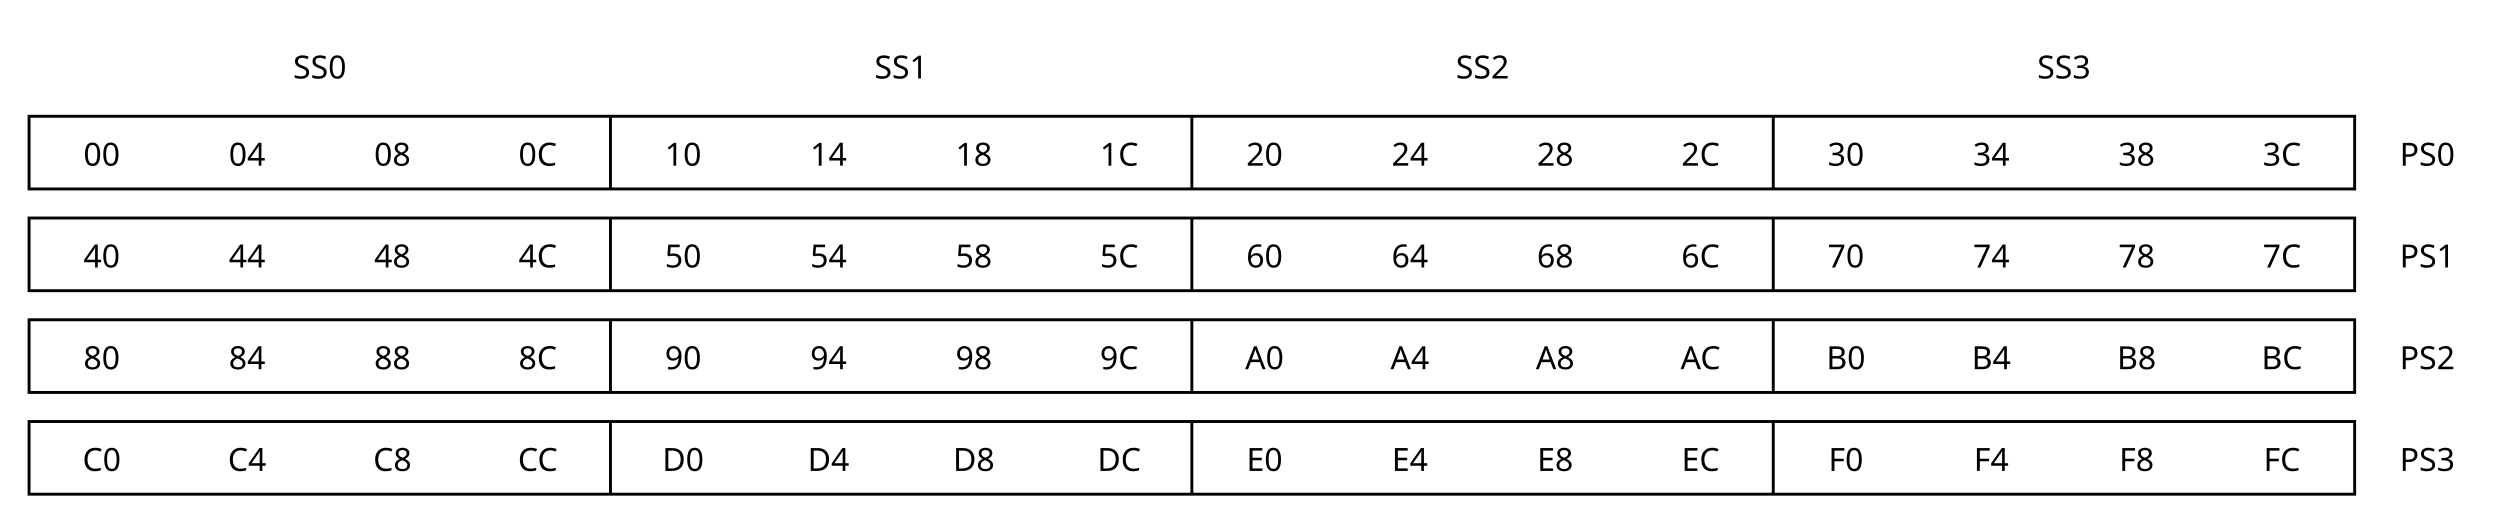
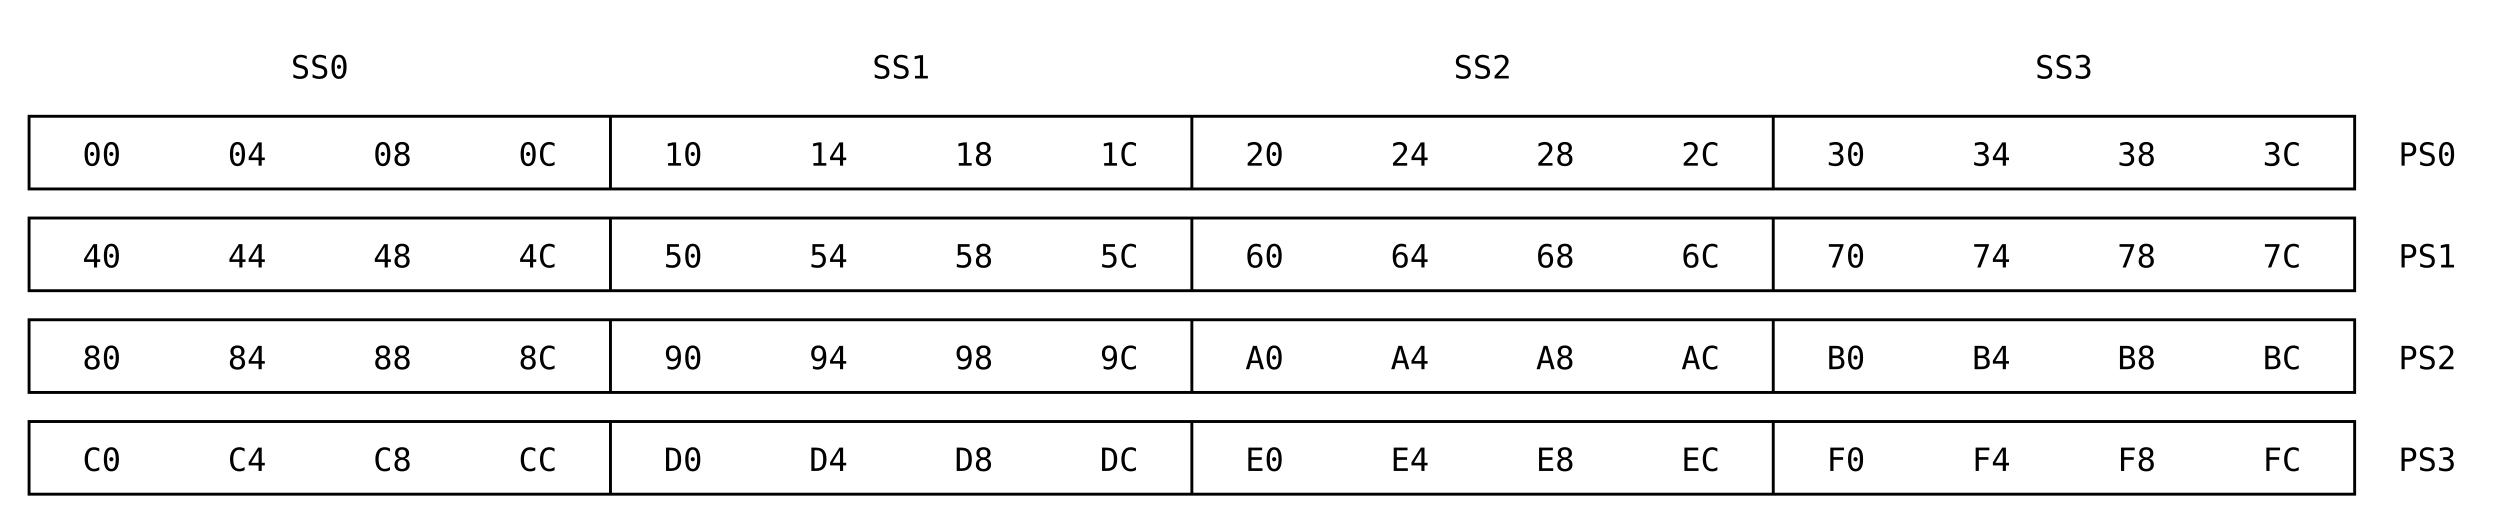
<svg xmlns="http://www.w3.org/2000/svg" version="1.1" width="860" height="180">
  <g transform="translate(10,10)">
    <g fill="none" stroke="black">
-       <g font-family="SFMono-Regular" font-size="11" fill="black" stroke="none" text-anchor="middle">
+       <g font-family="Lucida Console, Monaco, monospace" font-size="11" fill="black" stroke="none" text-anchor="middle">
        <text x="100" y="17">SS0</text>
        <text x="300" y="17">SS1</text>
        <text x="500" y="17">SS2</text>
        <text x="700" y="17">SS3</text>
      </g>
    </g>
  </g>
  <g transform="translate(10,40)">
    <g fill="none" stroke="black">
      <rect x="0" y="0" width="800px" height="25px" />
      <path d="M200,0 v25 M400,0 v25 M600,0 v25" />
-       <g font-family="SFMono-Regular" font-size="11" fill="black" stroke="none" text-anchor="middle">
+       <g font-family="Lucida Console, Monaco, monospace" font-size="11" fill="black" stroke="none" text-anchor="middle">
        <text x="25" y="17">00</text>
        <text x="75" y="17">04</text>
        <text x="125" y="17">08</text>
        <text x="175" y="17">0C</text>
        <text x="225" y="17">10</text>
        <text x="275" y="17">14</text>
        <text x="325" y="17">18</text>
        <text x="375" y="17">1C</text>
        <text x="425" y="17">20</text>
        <text x="475" y="17">24</text>
        <text x="525" y="17">28</text>
        <text x="575" y="17">2C</text>
        <text x="625" y="17">30</text>
        <text x="675" y="17">34</text>
        <text x="725" y="17">38</text>
        <text x="775" y="17">3C</text>
        <text x="825" y="17">PS0</text>
      </g>
    </g>
  </g>
  <g transform="translate(10,75)">
    <g fill="none" stroke="black">
      <rect x="0" y="0" width="800px" height="25px" />
      <path d="M200,0 v25 M400,0 v25 M600,0 v25" />
-       <g font-family="SFMono-Regular" font-size="11" fill="black" stroke="none" text-anchor="middle">
+       <g font-family="Lucida Console, Monaco, monospace" font-size="11" fill="black" stroke="none" text-anchor="middle">
        <text x="25" y="17">40</text>
        <text x="75" y="17">44</text>
        <text x="125" y="17">48</text>
        <text x="175" y="17">4C</text>
        <text x="225" y="17">50</text>
        <text x="275" y="17">54</text>
        <text x="325" y="17">58</text>
        <text x="375" y="17">5C</text>
        <text x="425" y="17">60</text>
        <text x="475" y="17">64</text>
        <text x="525" y="17">68</text>
        <text x="575" y="17">6C</text>
        <text x="625" y="17">70</text>
        <text x="675" y="17">74</text>
        <text x="725" y="17">78</text>
        <text x="775" y="17">7C</text>
        <text x="825" y="17">PS1</text>
      </g>
    </g>
  </g>
  <g transform="translate(10,110)">
    <g fill="none" stroke="black">
      <rect x="0" y="0" width="800px" height="25px" />
      <path d="M200,0 v25 M400,0 v25 M600,0 v25" />
-       <g font-family="SFMono-Regular" font-size="11" fill="black" stroke="none" text-anchor="middle">
+       <g font-family="Lucida Console, Monaco, monospace" font-size="11" fill="black" stroke="none" text-anchor="middle">
        <text x="25" y="17">80</text>
        <text x="75" y="17">84</text>
        <text x="125" y="17">88</text>
        <text x="175" y="17">8C</text>
        <text x="225" y="17">90</text>
        <text x="275" y="17">94</text>
        <text x="325" y="17">98</text>
        <text x="375" y="17">9C</text>
        <text x="425" y="17">A0</text>
        <text x="475" y="17">A4</text>
        <text x="525" y="17">A8</text>
        <text x="575" y="17">AC</text>
        <text x="625" y="17">B0</text>
        <text x="675" y="17">B4</text>
        <text x="725" y="17">B8</text>
        <text x="775" y="17">BC</text>
        <text x="825" y="17">PS2</text>
      </g>
    </g>
  </g>
  <g transform="translate(10,145)">
    <g fill="none" stroke="black">
      <rect x="0" y="0" width="800px" height="25px" />
      <path d="M200,0 v25 M400,0 v25 M600,0 v25" />
-       <g font-family="SFMono-Regular" font-size="11" fill="black" stroke="none" text-anchor="middle">
+       <g font-family="Lucida Console, Monaco, monospace" font-size="11" fill="black" stroke="none" text-anchor="middle">
        <text x="25" y="17">C0</text>
        <text x="75" y="17">C4</text>
        <text x="125" y="17">C8</text>
        <text x="175" y="17">CC</text>
        <text x="225" y="17">D0</text>
        <text x="275" y="17">D4</text>
        <text x="325" y="17">D8</text>
        <text x="375" y="17">DC</text>
        <text x="425" y="17">E0</text>
        <text x="475" y="17">E4</text>
        <text x="525" y="17">E8</text>
        <text x="575" y="17">EC</text>
        <text x="625" y="17">F0</text>
        <text x="675" y="17">F4</text>
        <text x="725" y="17">F8</text>
        <text x="775" y="17">FC</text>
        <text x="825" y="17">PS3</text>
      </g>
    </g>
  </g>
</svg>
